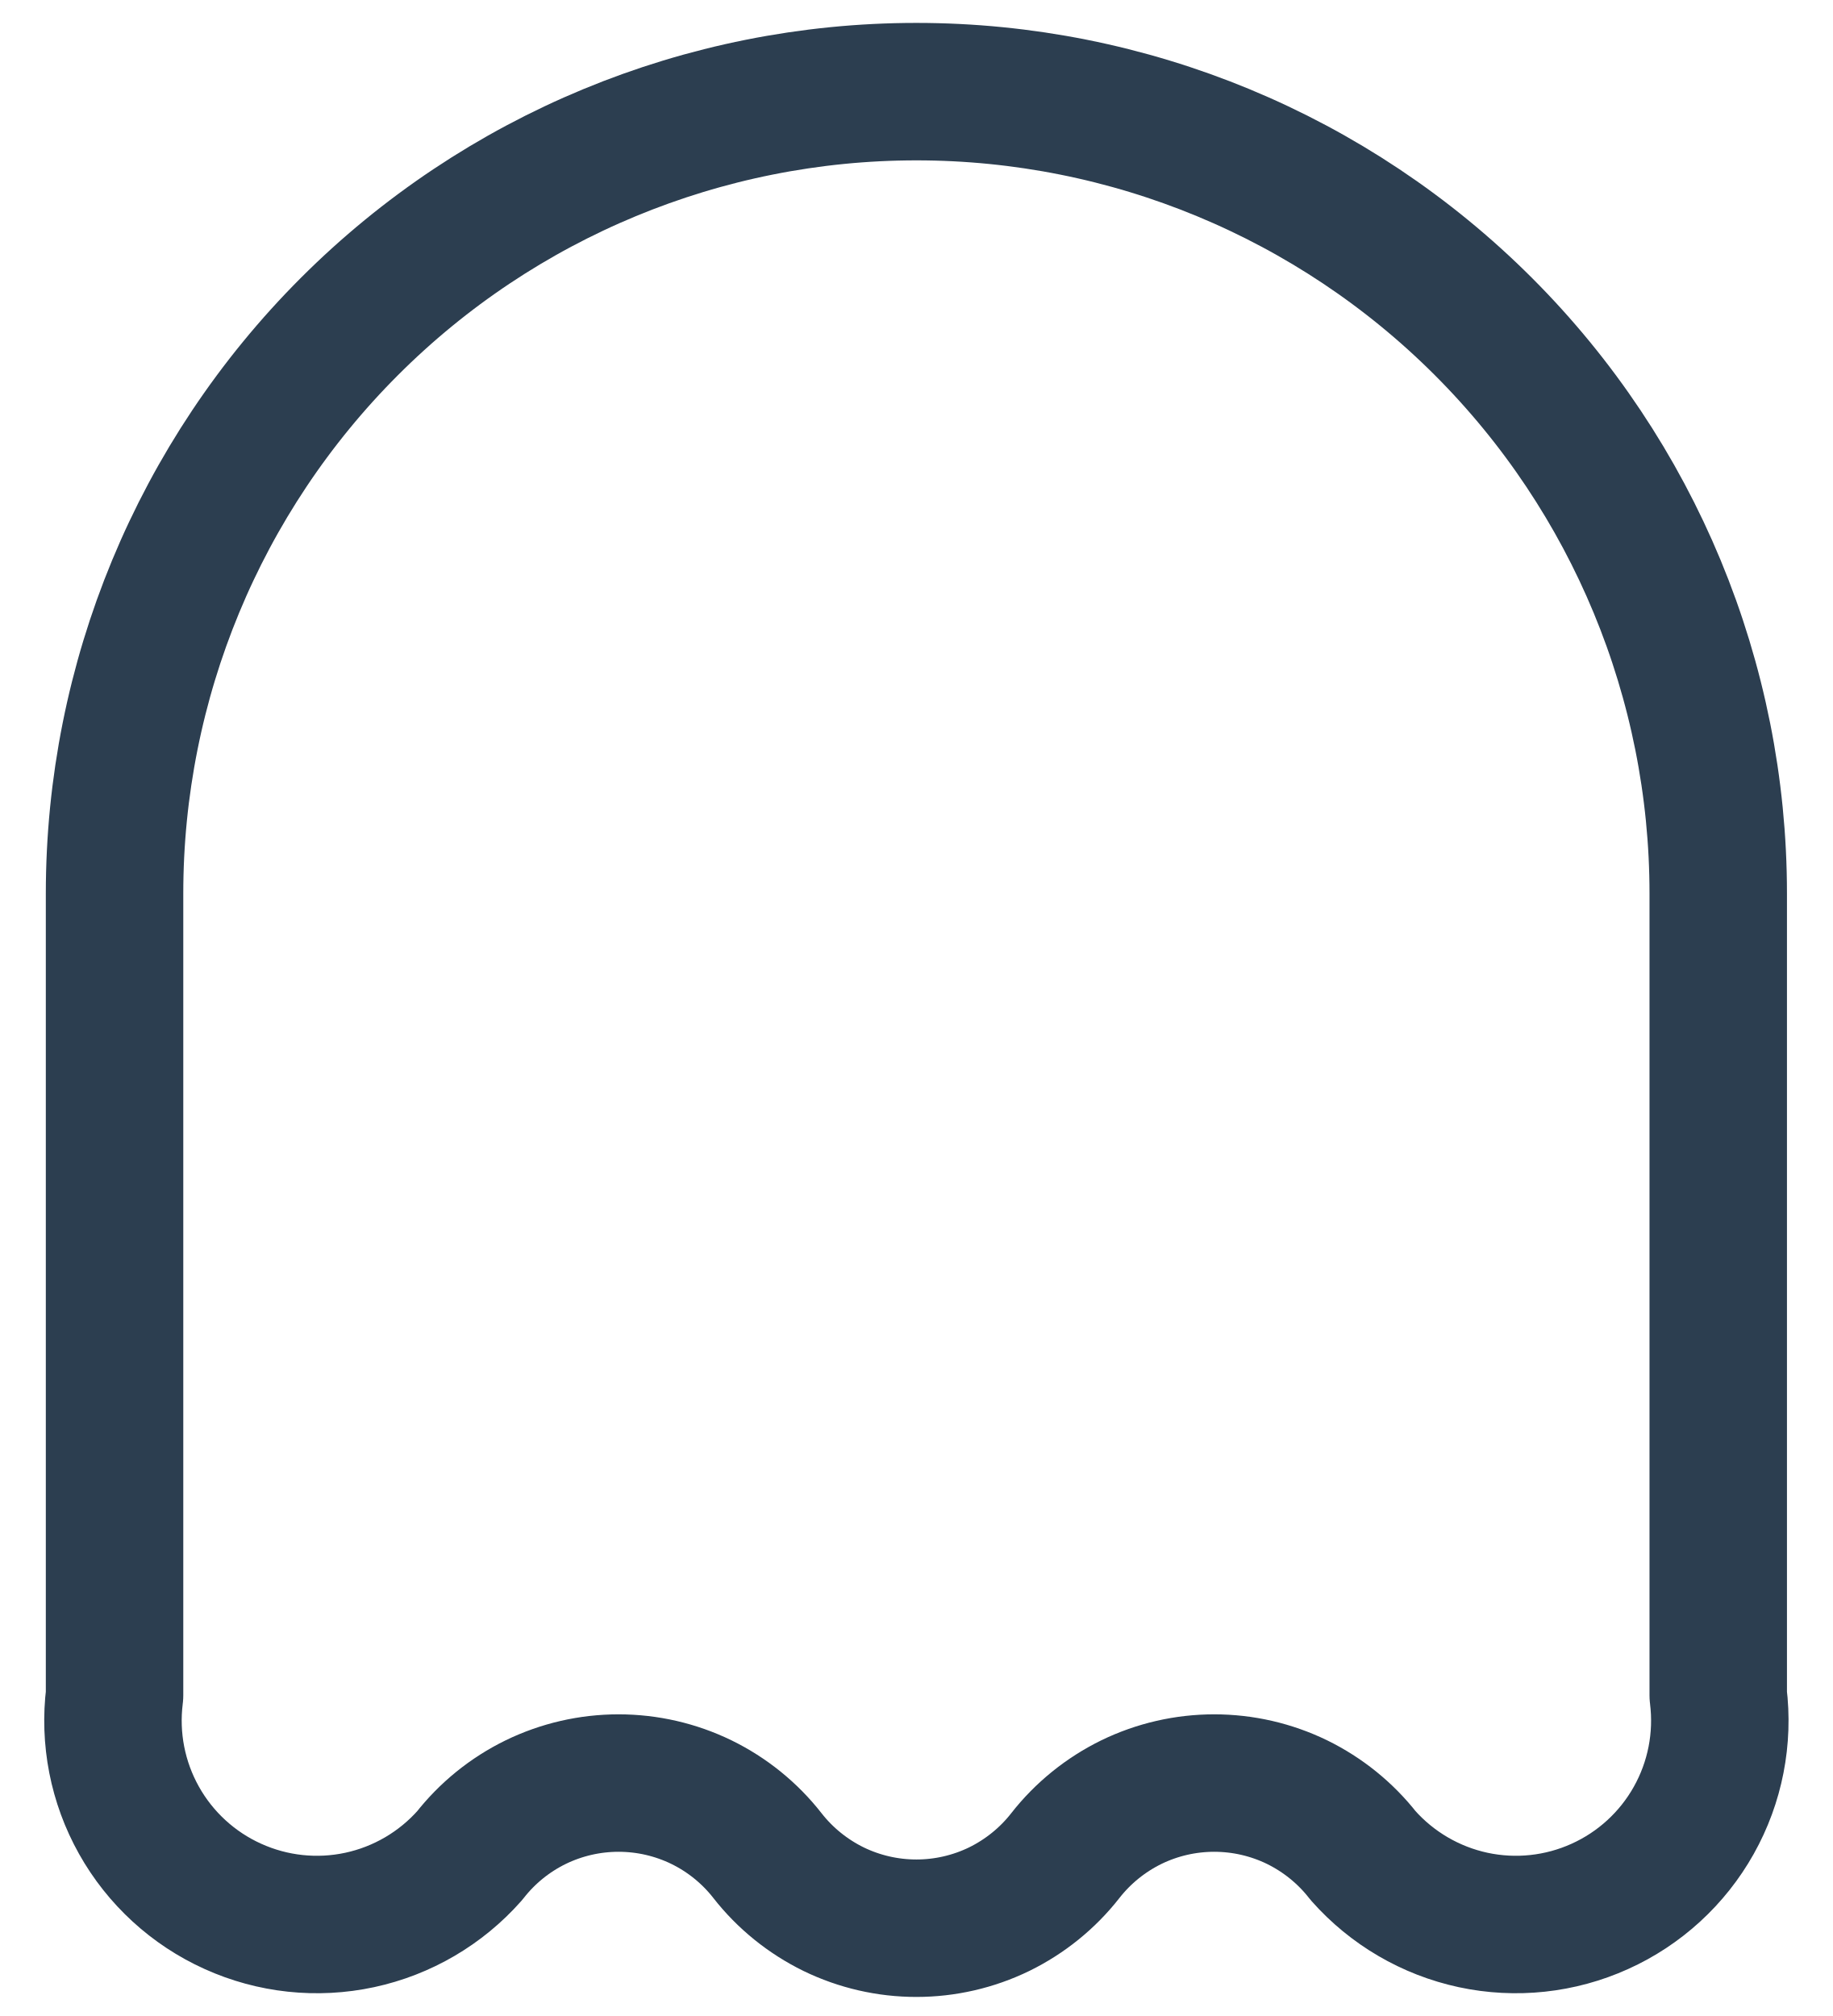
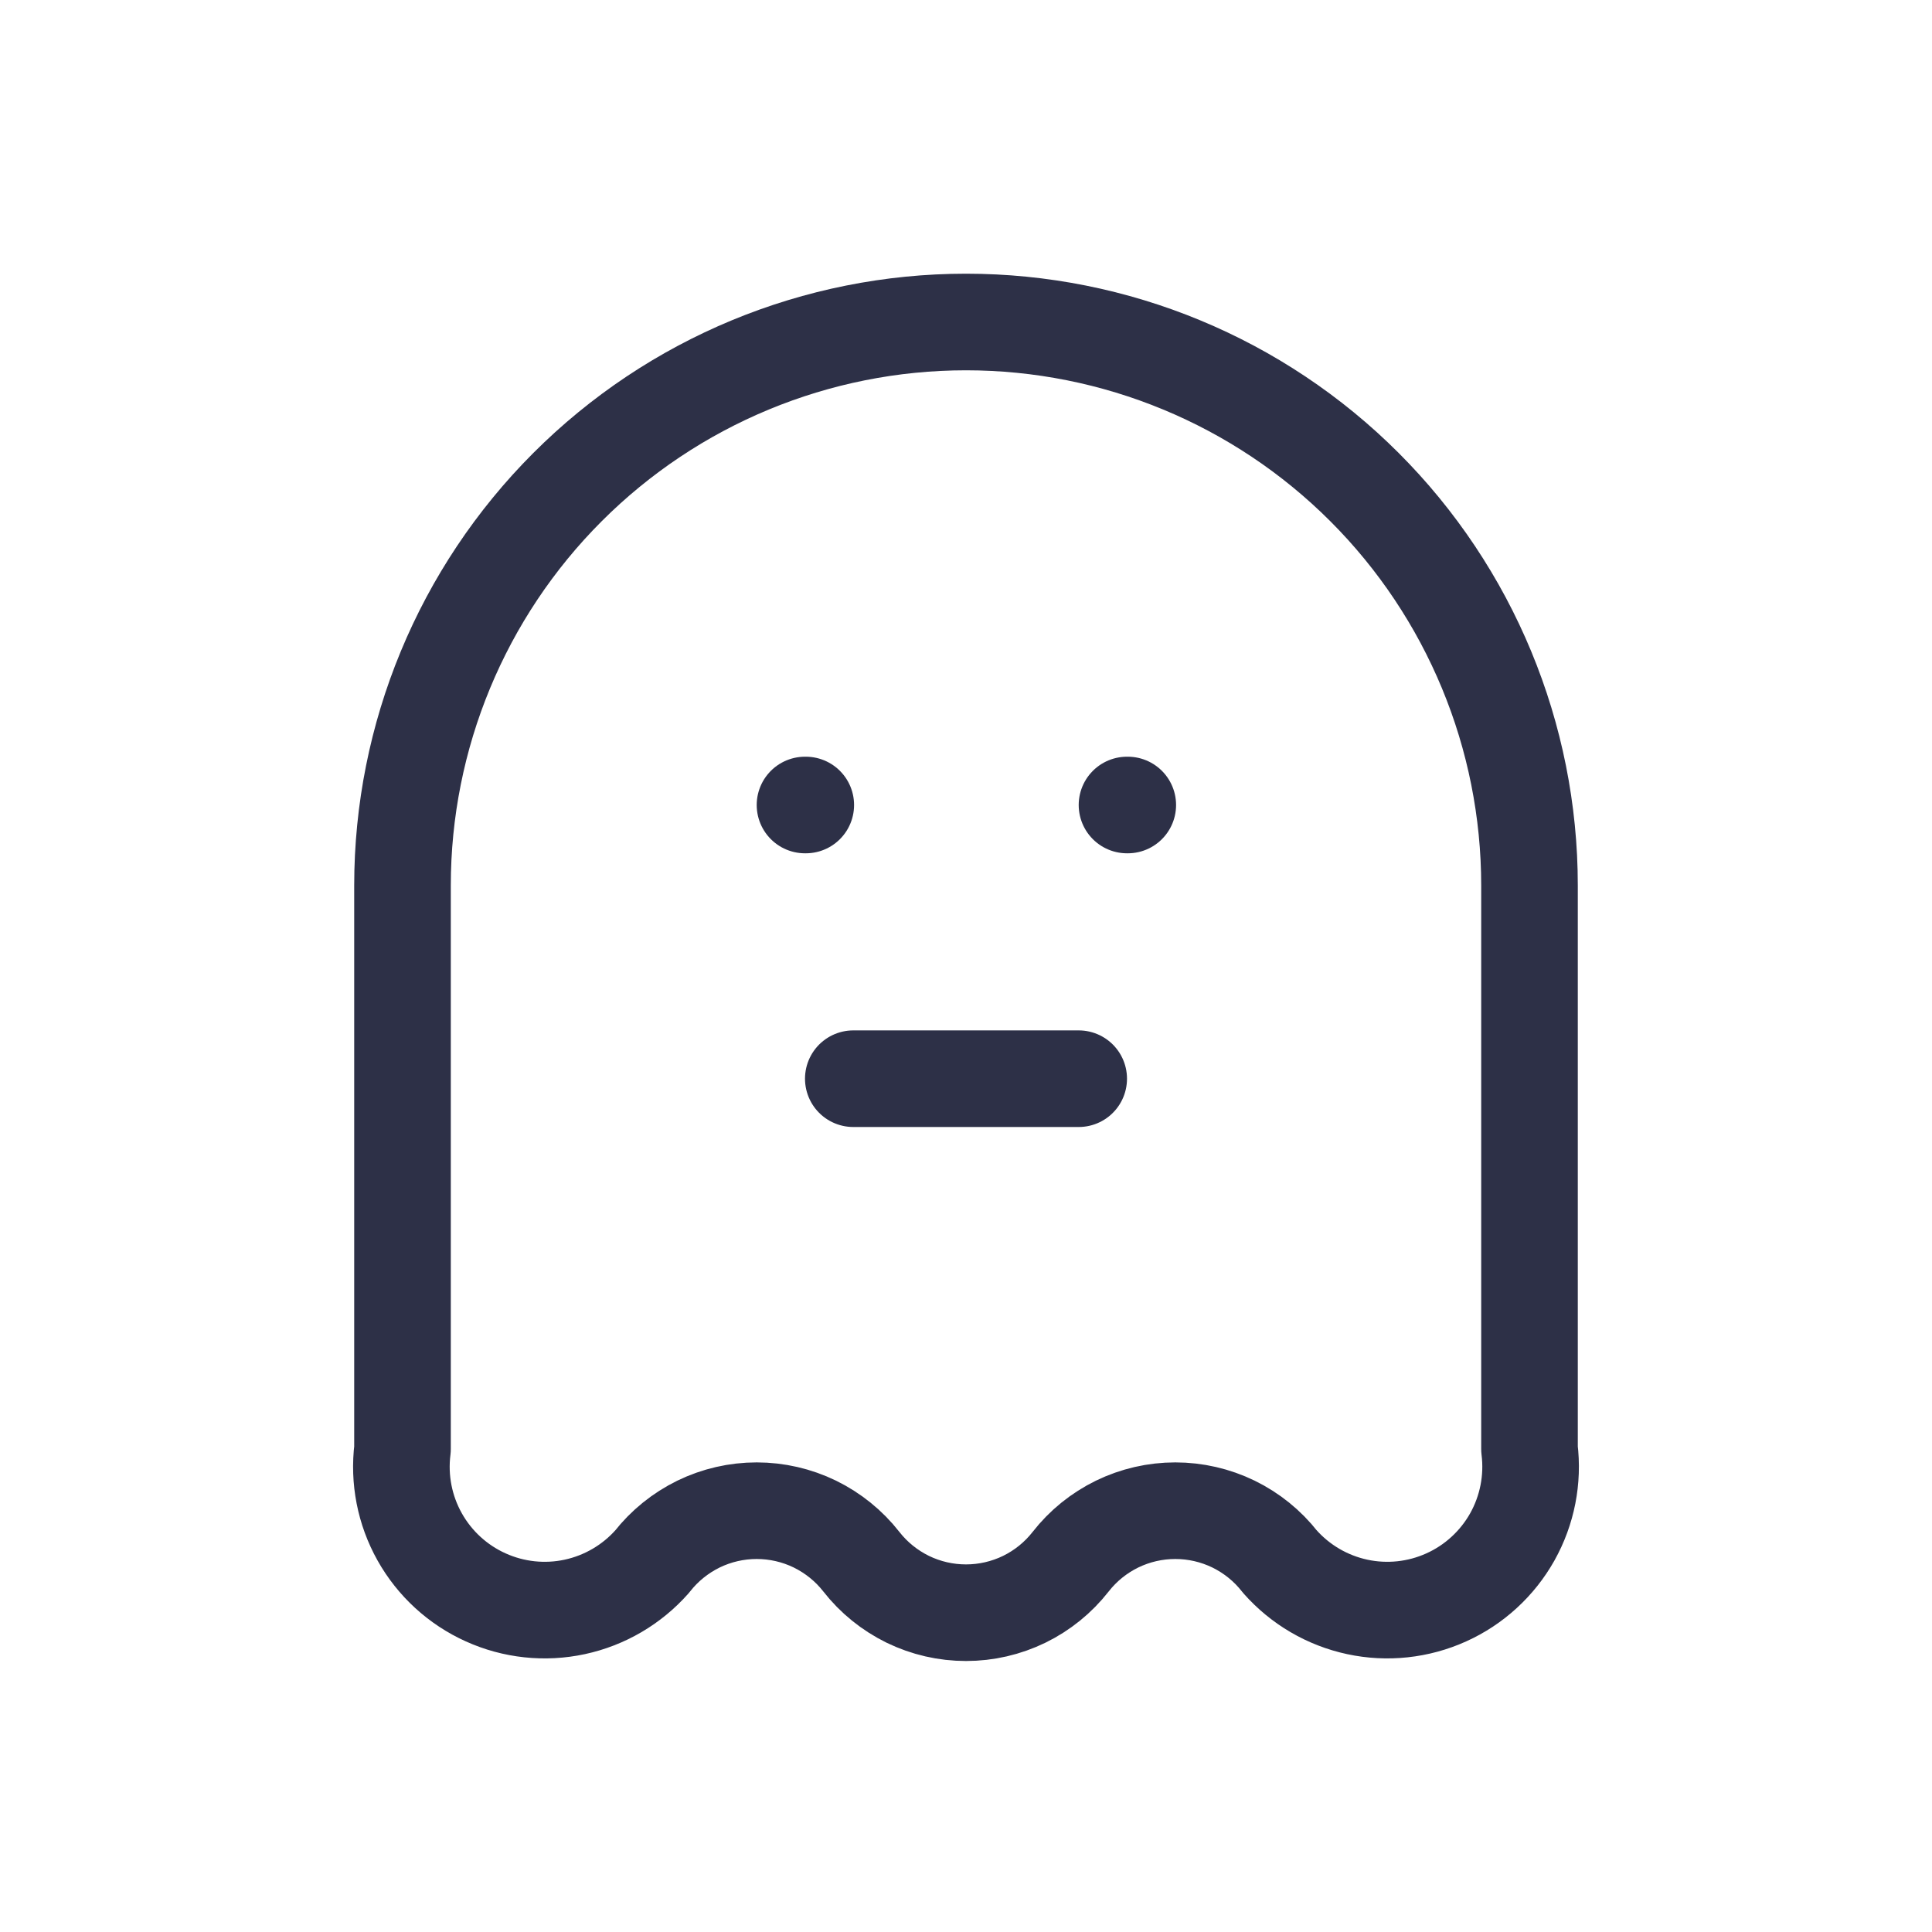
- <svg xmlns="http://www.w3.org/2000/svg" width="20" height="22" viewBox="0 0 20 22" fill="none">
-   <path d="M1.25 9.75C1.25 7.429 2.172 5.204 3.813 3.563C5.454 1.922 7.679 1 10 1C12.321 1 14.546 1.922 16.187 3.563C17.828 5.204 18.75 7.429 18.75 9.75V18.5C18.809 18.972 18.716 19.45 18.483 19.865C18.251 20.279 17.891 20.609 17.458 20.804C17.025 21 16.54 21.052 16.075 20.952C15.611 20.852 15.19 20.606 14.875 20.25C14.682 20.003 14.435 19.804 14.154 19.666C13.872 19.529 13.563 19.458 13.25 19.458C12.937 19.458 12.628 19.529 12.346 19.666C12.065 19.804 11.818 20.003 11.625 20.25C11.432 20.497 11.185 20.696 10.904 20.834C10.622 20.971 10.313 21.042 10 21.042C9.687 21.042 9.378 20.971 9.096 20.834C8.815 20.696 8.568 20.497 8.375 20.25C8.182 20.003 7.936 19.804 7.654 19.666C7.372 19.529 7.063 19.458 6.75 19.458C6.437 19.458 6.128 19.529 5.846 19.666C5.564 19.804 5.318 20.003 5.125 20.25C4.81 20.606 4.39 20.852 3.925 20.952C3.46 21.052 2.975 21 2.542 20.804C2.109 20.609 1.749 20.279 1.517 19.865C1.284 19.45 1.191 18.972 1.25 18.5V9.75" stroke="#2C3E50" stroke-width="1.5" stroke-linecap="round" stroke-linejoin="round" />
+ <svg xmlns="http://www.w3.org/2000/svg" width="30" height="30" viewBox="0 0 30 30" fill="none">
+   <path d="M6.25 13.75C6.25 11.429 7.172 9.204 8.813 7.563C10.454 5.922 12.679 5 15 5C17.321 5 19.546 5.922 21.187 7.563C22.828 9.204 23.75 11.429 23.75 13.75V22.5C23.809 22.972 23.715 23.45 23.483 23.865C23.25 24.279 22.891 24.609 22.458 24.804C22.025 25 21.54 25.052 21.075 24.952C20.61 24.852 20.19 24.606 19.875 24.25C19.682 24.003 19.436 23.804 19.154 23.666C18.872 23.529 18.563 23.458 18.25 23.458C17.937 23.458 17.628 23.529 17.346 23.666C17.064 23.804 16.818 24.003 16.625 24.25C16.432 24.497 16.186 24.696 15.904 24.834C15.622 24.971 15.313 25.042 15 25.042C14.687 25.042 14.378 24.971 14.096 24.834C13.815 24.696 13.568 24.497 13.375 24.25C13.182 24.003 12.935 23.804 12.654 23.666C12.372 23.529 12.063 23.458 11.75 23.458C11.437 23.458 11.128 23.529 10.846 23.666C10.565 23.804 10.318 24.003 10.125 24.25C9.81 24.606 9.389 24.852 8.925 24.952C8.46 25.052 7.975 25 7.542 24.804C7.109 24.609 6.749 24.279 6.517 23.865C6.284 23.45 6.191 22.972 6.25 22.5V13.75" stroke="#2D3047" stroke-width="1.5" stroke-linecap="round" stroke-linejoin="round" />
+   <path d="M12.5 12.5H12.512" stroke="#2D3047" stroke-width="1.5" stroke-linecap="round" stroke-linejoin="round" />
+   <path d="M17.5 12.5H17.512" stroke="#2D3047" stroke-width="1.5" stroke-linecap="round" stroke-linejoin="round" />
+   <line x1="13.25" y1="16.75" x2="16.75" y2="16.75" stroke="#2D3047" stroke-width="1.5" stroke-linecap="round" stroke-linejoin="round" />
</svg>
